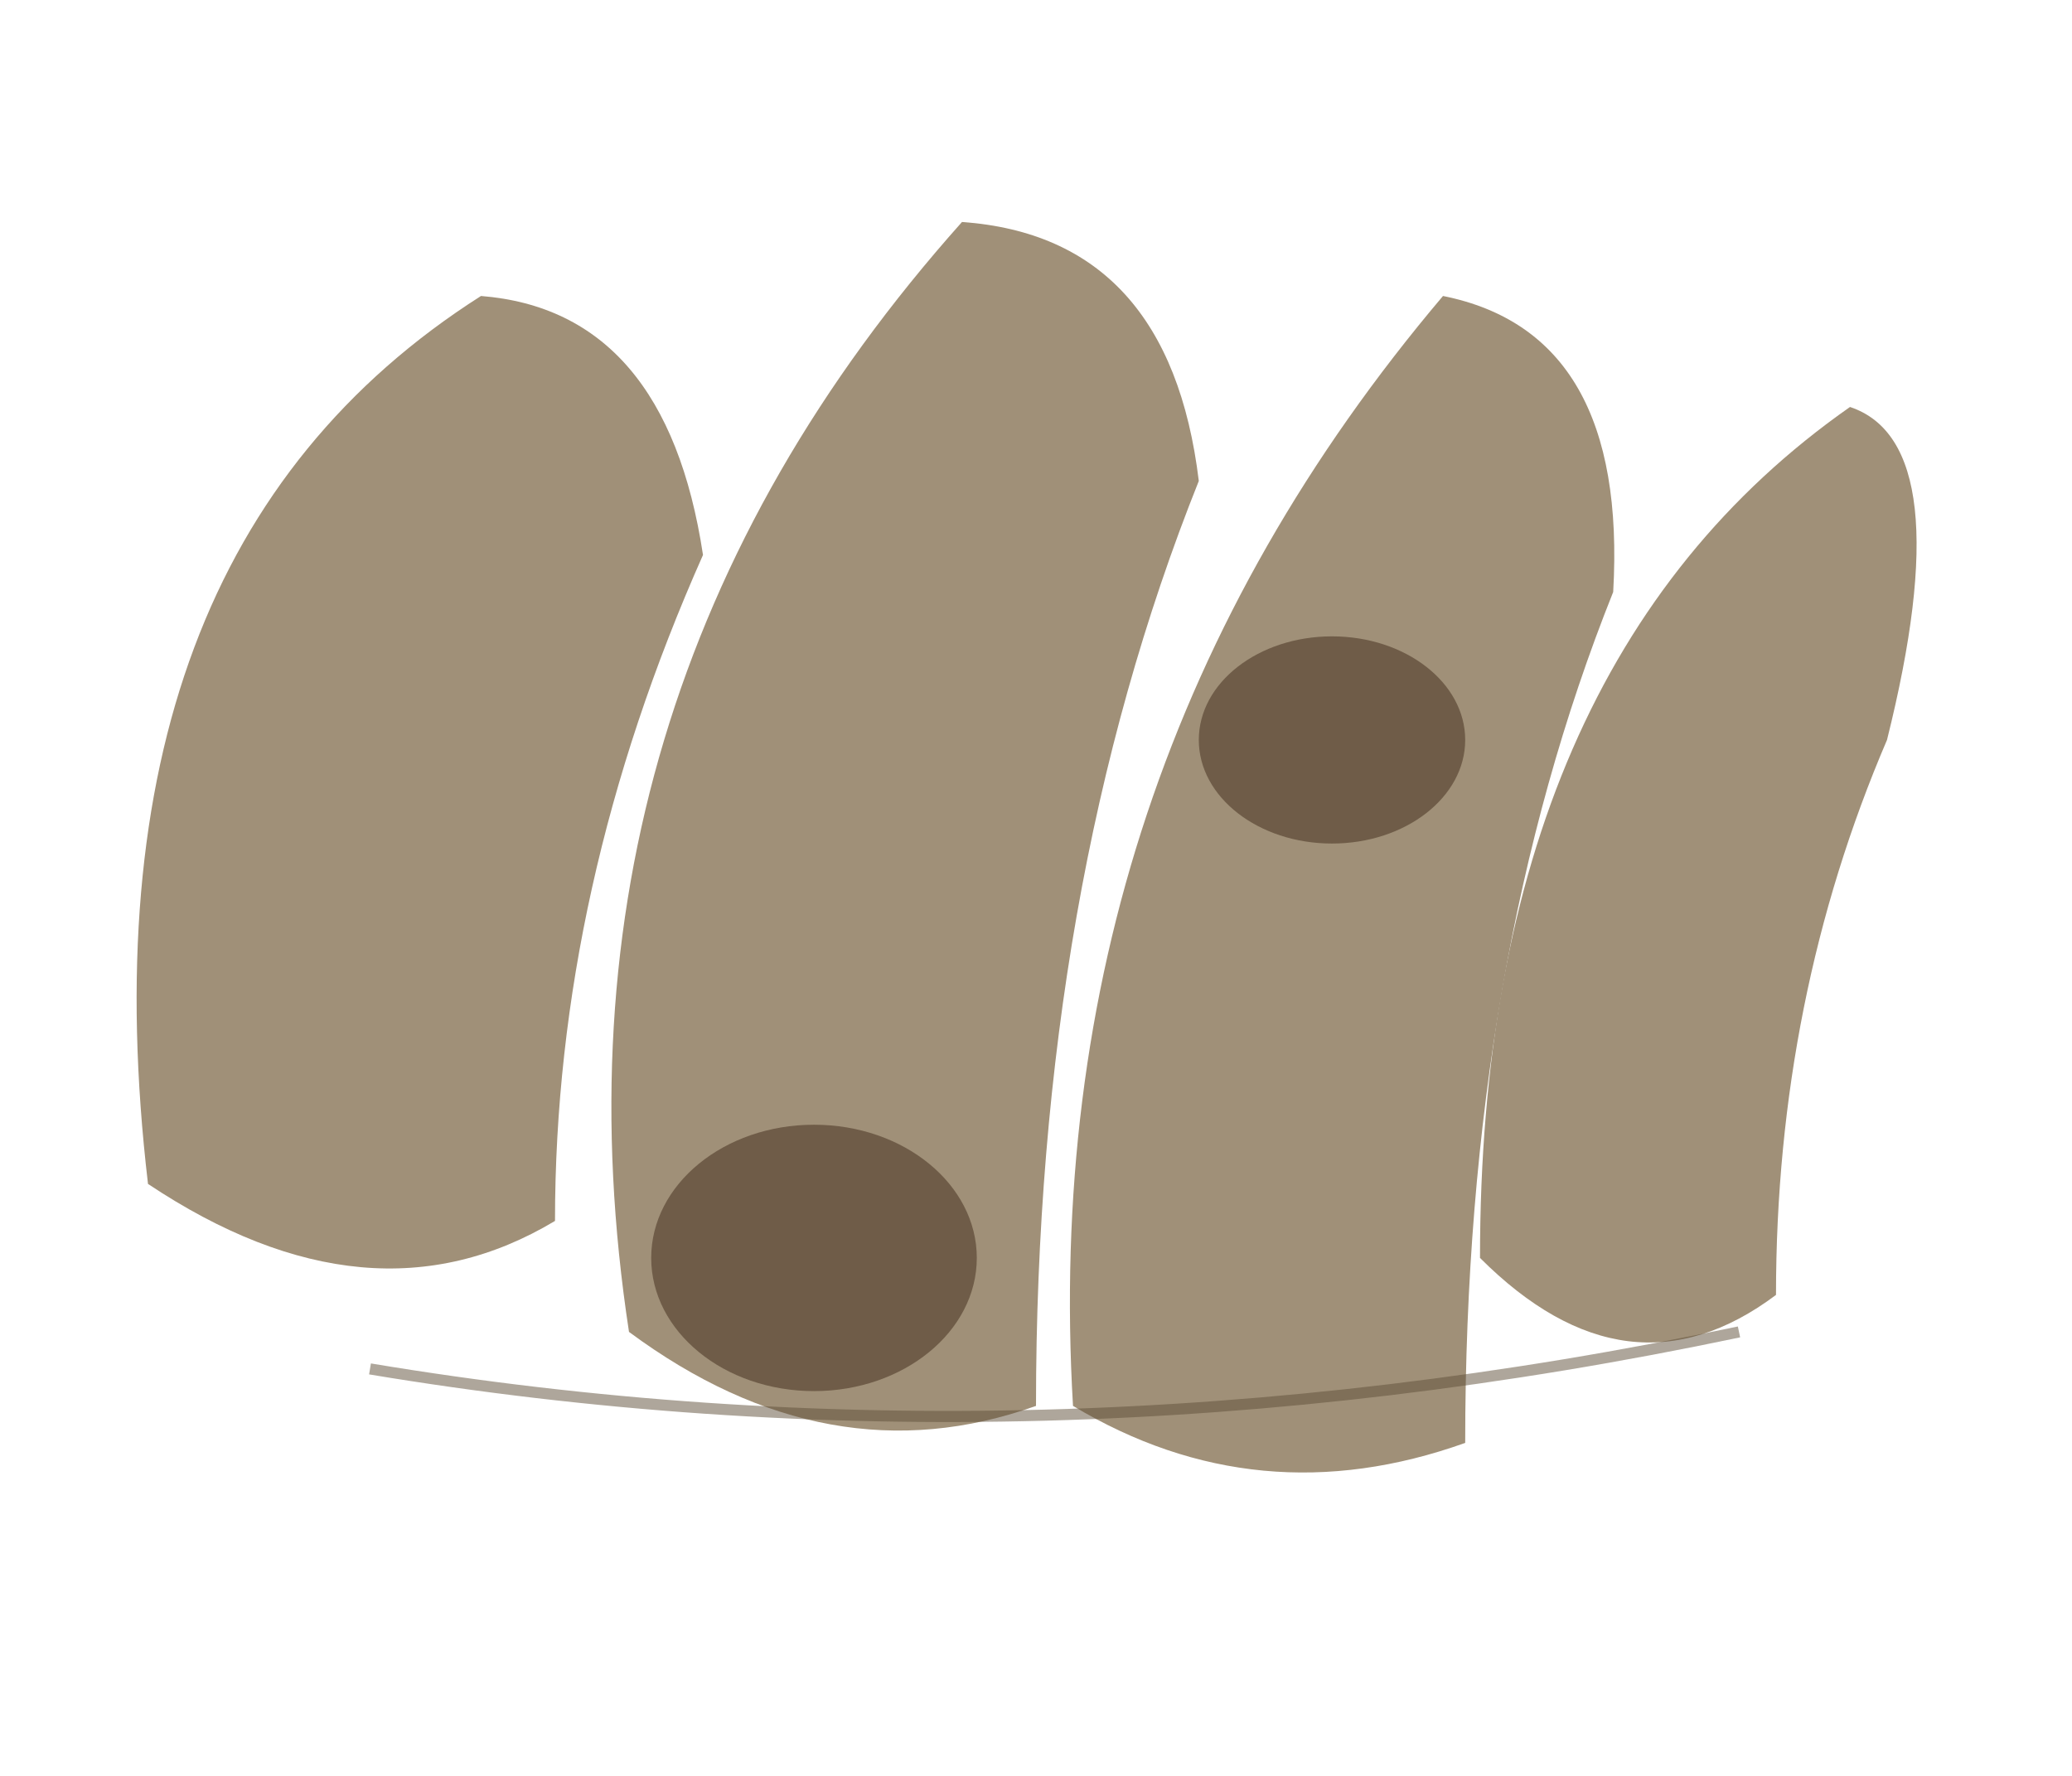
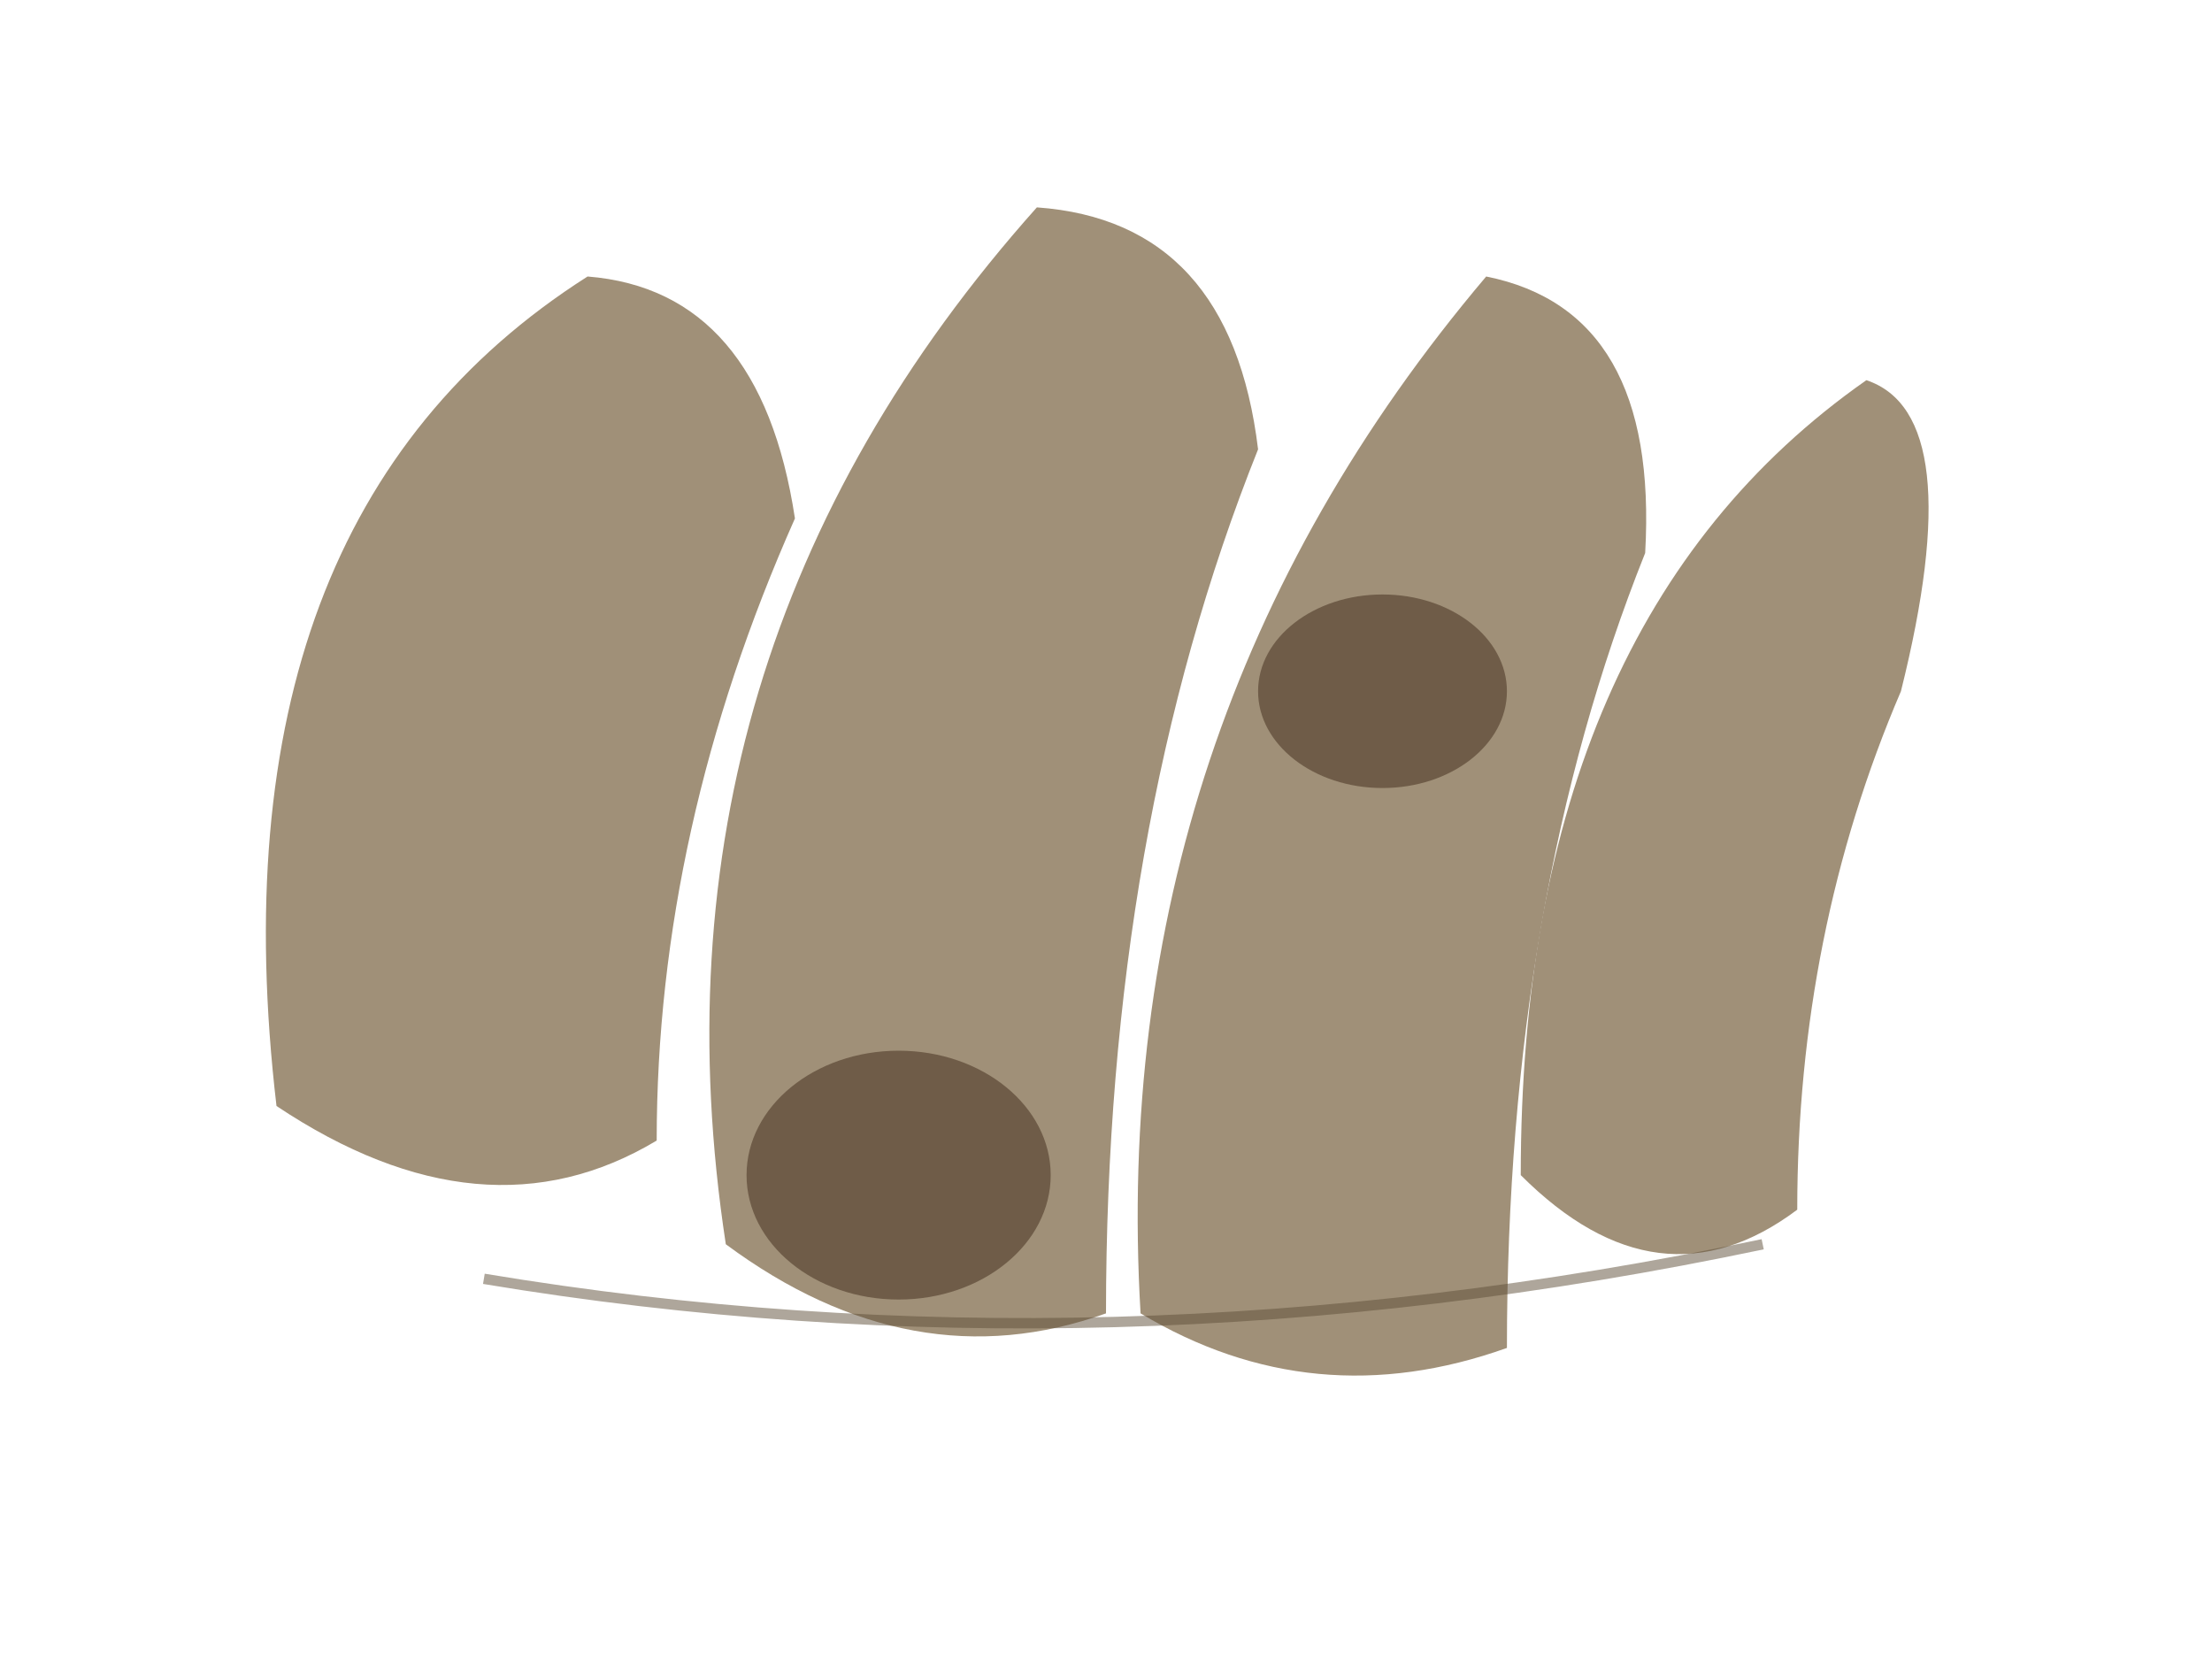
- <svg xmlns="http://www.w3.org/2000/svg" viewBox="-140 -130 280 240" font-family="Noto Sans CJK JP, sans-serif">
+ <svg xmlns="http://www.w3.org/2000/svg" viewBox="-160 -130 320 240" font-family="Noto Sans CJK JP, sans-serif">
  <path d="M -120 30 Q -130 -55 -75 -90 Q -50 -88 -45 -55 Q -65 -10 -65 35 Q -90 50 -120 30 Z" fill="#A09078" />
  <path d="M -55 50 Q -68 -35 -10 -100 Q 18 -98 22 -65 Q 0 -10 0 60 Q -28 70 -55 50 Z" fill="#A09078" />
  <path d="M 5 60 Q 0 -25 55 -90 Q 80 -85 78 -50 Q 58 0 58 65 Q 30 75 5 60 Z" fill="#A09078" />
  <path d="M 60 40 Q 60 -40 110 -75 Q 125 -70 115 -30 Q 100 5 100 45 Q 80 60 60 40 Z" fill="#A09078" />
  <ellipse cx="-30" cy="40" rx="22" ry="18" fill="#3D2817" opacity="0.5" />
  <ellipse cx="40" cy="-30" rx="18" ry="14" fill="#3D2817" opacity="0.5" />
  <path d="M -90 55 Q 0 70 95 50" stroke="#5D4E37" stroke-width="1.5" fill="none" opacity="0.5" />
</svg>
